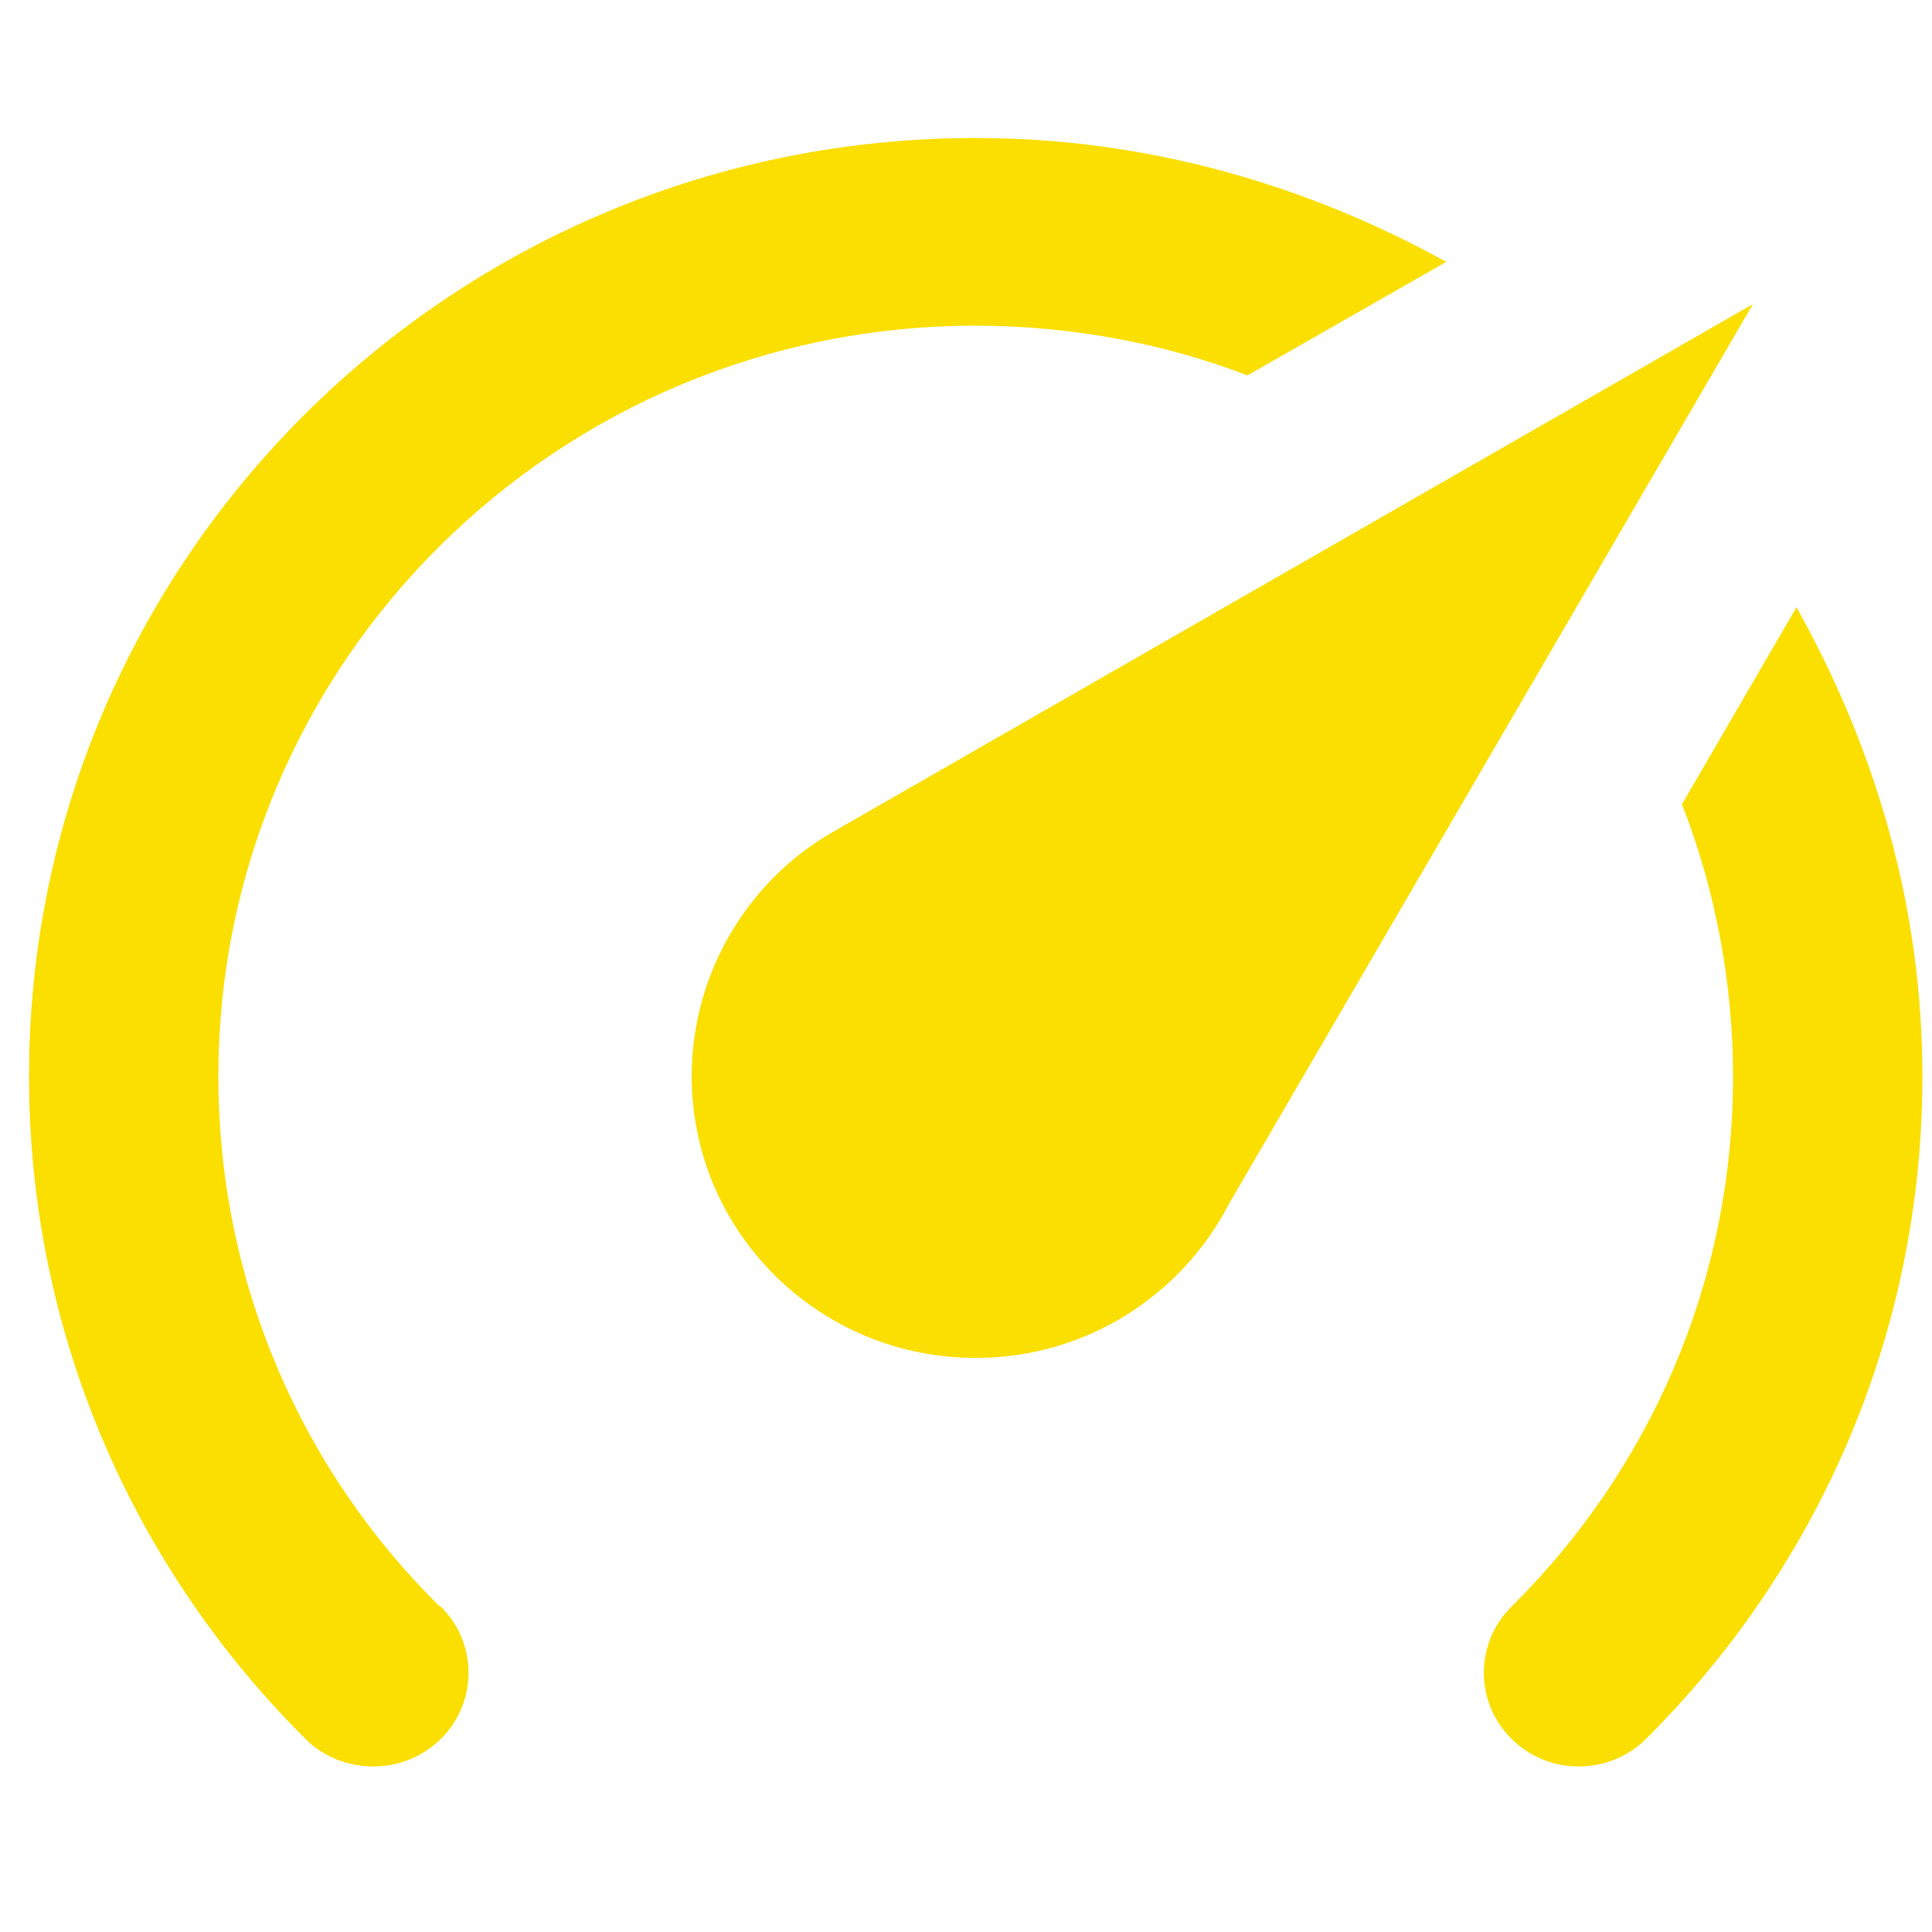
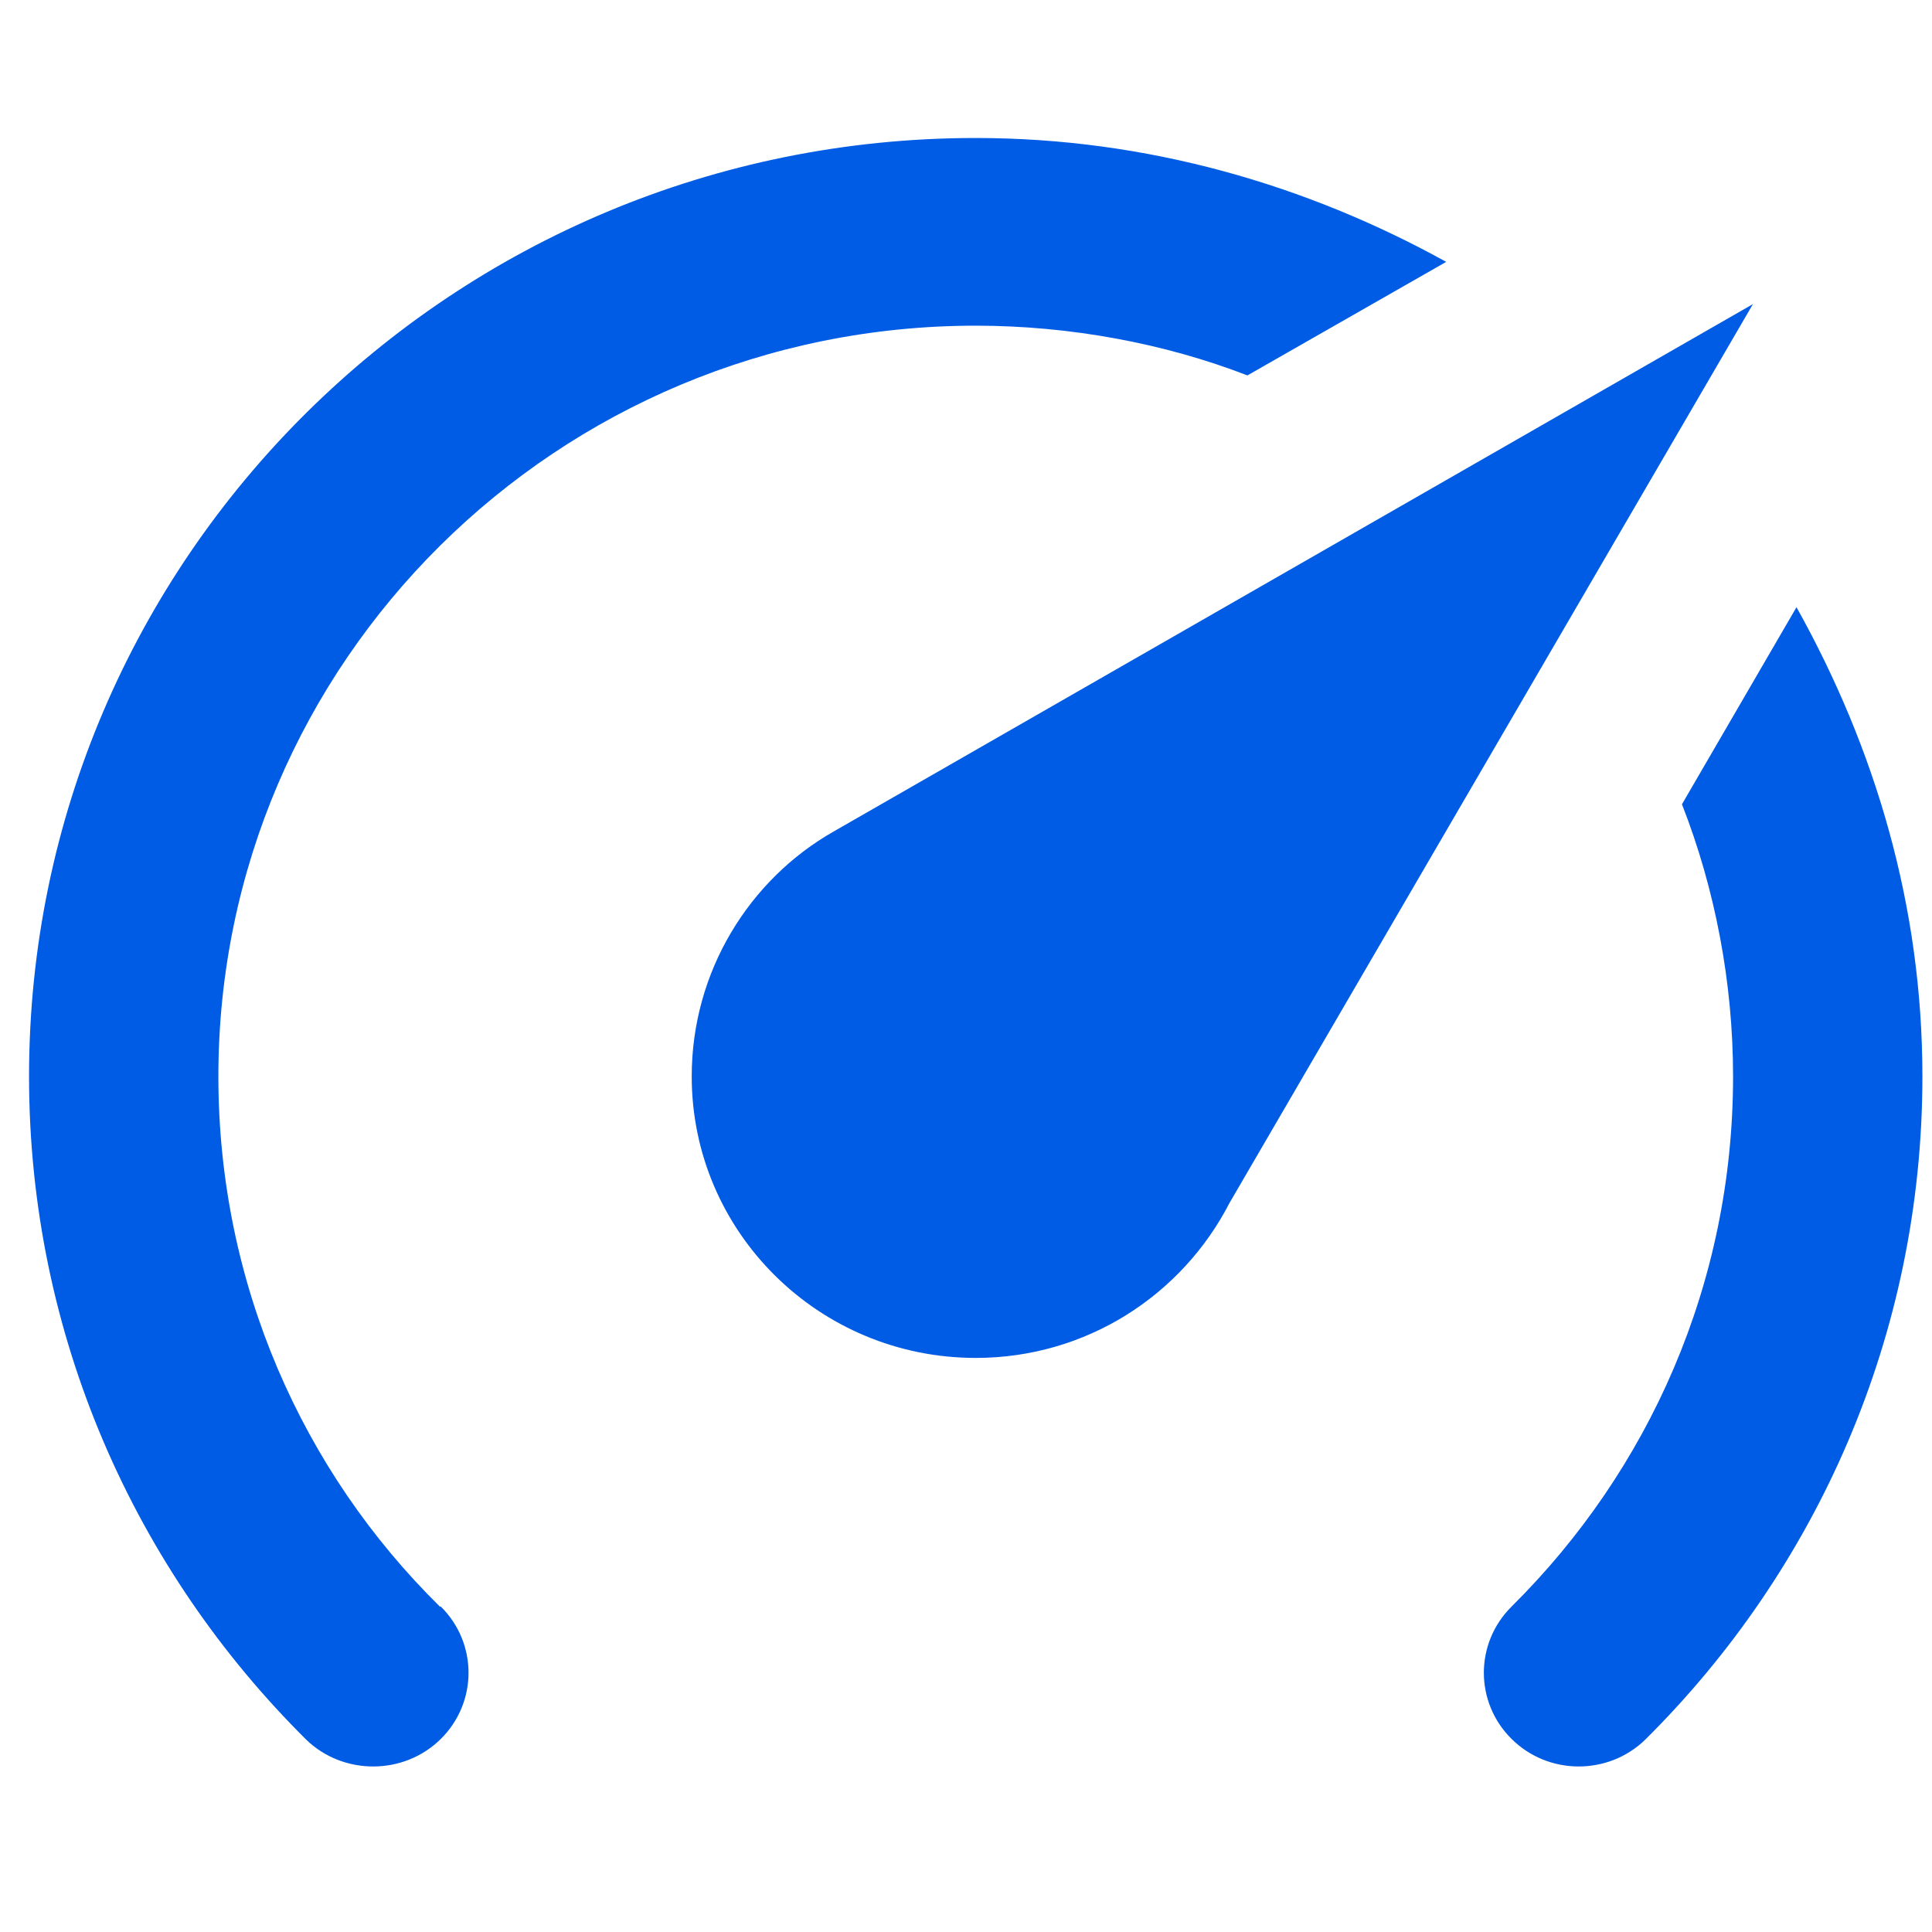
<svg xmlns="http://www.w3.org/2000/svg" width="24px" height="24px" viewBox="0 0 35 30" version="1.1">
-   <defs>
-     <filter id="filter-1">
-       <feColorMatrix in="SourceGraphic" type="matrix" values="0 0 0 0 0.969 0 0 0 0 0.737 0 0 0 0 0 0 0 0 1 0" />
-     </filter>
-   </defs>
  <g id="Wordpress" stroke="none" stroke-width="1" fill="none" fill-rule="evenodd">
    <g id="New-Dashboard" transform="translate(-708, -442)">
      <g id="Group-11" transform="translate(157, 417)">
-         <g id="speedometer" transform="translate(453, 0)" filter="url(#filter-1)">
+         <g id="speedometer" transform="translate(453, 0)">
          <g transform="translate(98.52617, 25)">
-             <path d="M17.15,22.1 C14.308,22.1 12.005,19.817 12.005,17 C12.005,15.096 13.051,13.43 14.577,12.563 L31.23,3.009 L21.746,19.295 C20.888,20.961 19.156,22.1 17.15,22.1 M17.15,0 C20.254,0 23.152,0.85 25.673,2.244 L22.072,4.301 C20.58,3.723 18.865,3.4 17.15,3.4 C9.573,3.4 3.43,9.489 3.43,17 C3.43,20.757 4.956,24.157 7.443,26.605 L7.46,26.605 C8.129,27.268 8.129,28.339 7.46,29.002 C6.791,29.665 5.694,29.665 5.025,29.019 L5.025,29.019 C1.921,25.942 0,21.692 0,17 C0,7.611 7.678,0 17.15,0 M34.3,17 C34.3,21.692 32.379,25.942 29.275,29.019 L29.275,29.019 C28.606,29.665 27.525,29.665 26.857,29.002 C26.188,28.339 26.188,27.268 26.857,26.605 L26.857,26.605 C29.343,24.14 30.87,20.757 30.87,17 C30.87,15.3 30.544,13.6 29.944,12.07 L32.019,8.5 C33.442,11.05 34.3,13.906 34.3,17 Z" id="Shape" fill="#F7BC00" />
+             <path d="M17.15,22.1 C14.308,22.1 12.005,19.817 12.005,17 C12.005,15.096 13.051,13.43 14.577,12.563 L31.23,3.009 L21.746,19.295 C20.888,20.961 19.156,22.1 17.15,22.1 M17.15,0 C20.254,0 23.152,0.85 25.673,2.244 L22.072,4.301 C20.58,3.723 18.865,3.4 17.15,3.4 C9.573,3.4 3.43,9.489 3.43,17 C3.43,20.757 4.956,24.157 7.443,26.605 L7.46,26.605 C8.129,27.268 8.129,28.339 7.46,29.002 C6.791,29.665 5.694,29.665 5.025,29.019 L5.025,29.019 C1.921,25.942 0,21.692 0,17 C0,7.611 7.678,0 17.15,0 M34.3,17 C34.3,21.692 32.379,25.942 29.275,29.019 L29.275,29.019 C28.606,29.665 27.525,29.665 26.857,29.002 C26.188,28.339 26.188,27.268 26.857,26.605 L26.857,26.605 C29.343,24.14 30.87,20.757 30.87,17 C30.87,15.3 30.544,13.6 29.944,12.07 L32.019,8.5 C33.442,11.05 34.3,13.906 34.3,17 Z" id="Shape" fill="rgb(0, 92, 228)" />
          </g>
        </g>
      </g>
    </g>
  </g>
</svg>
